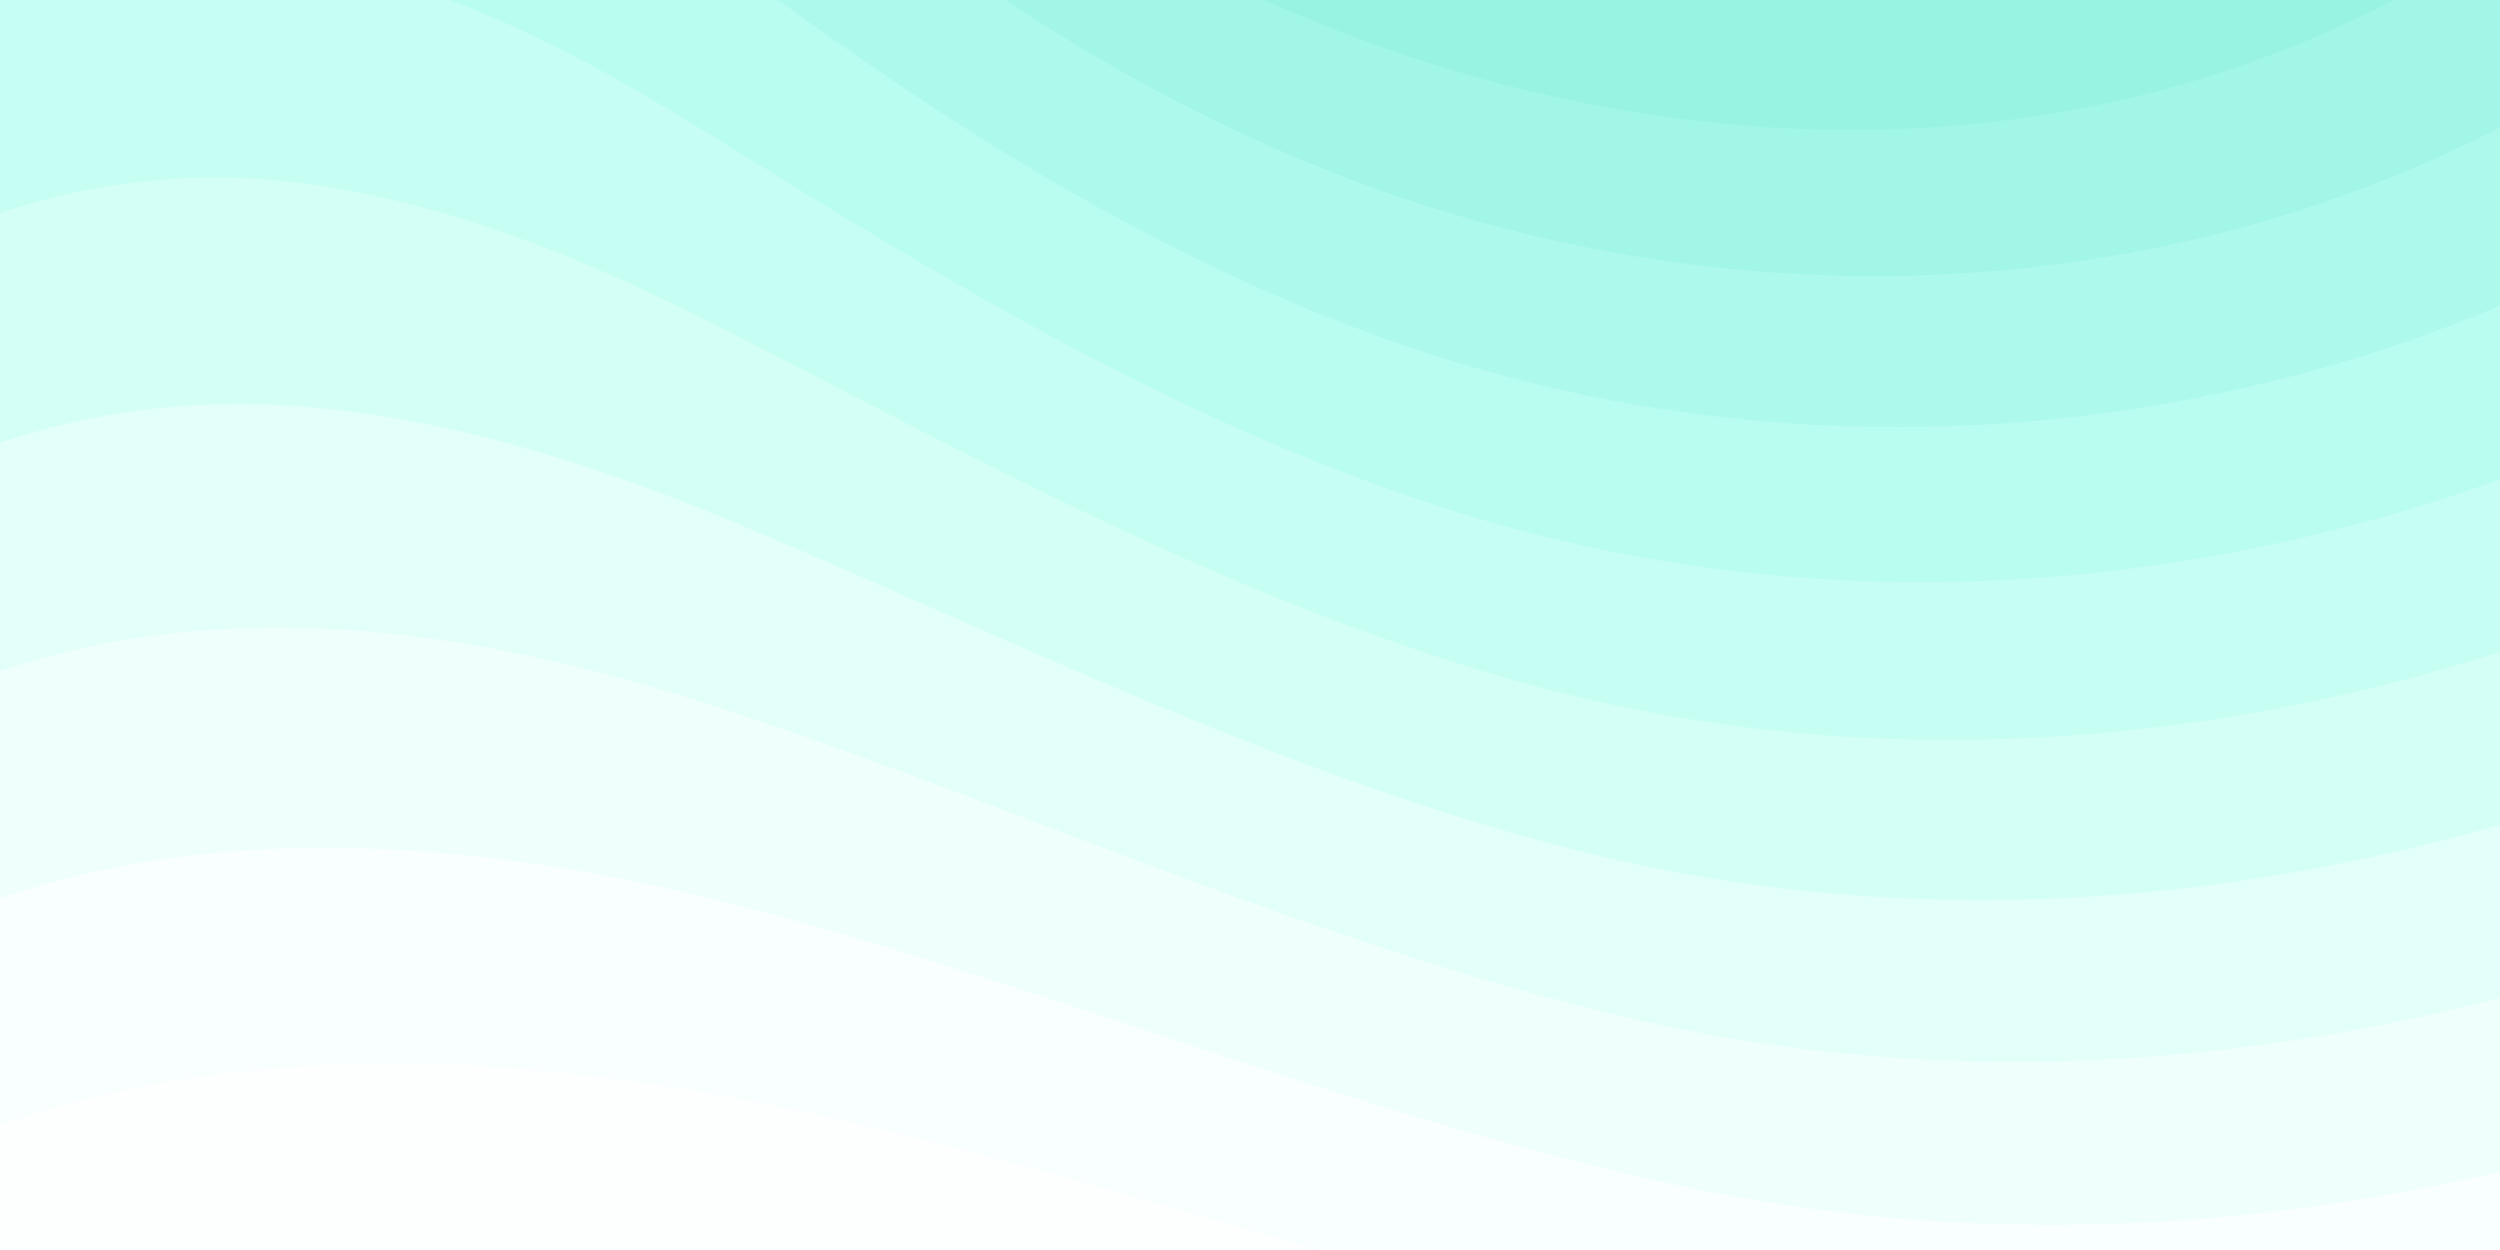
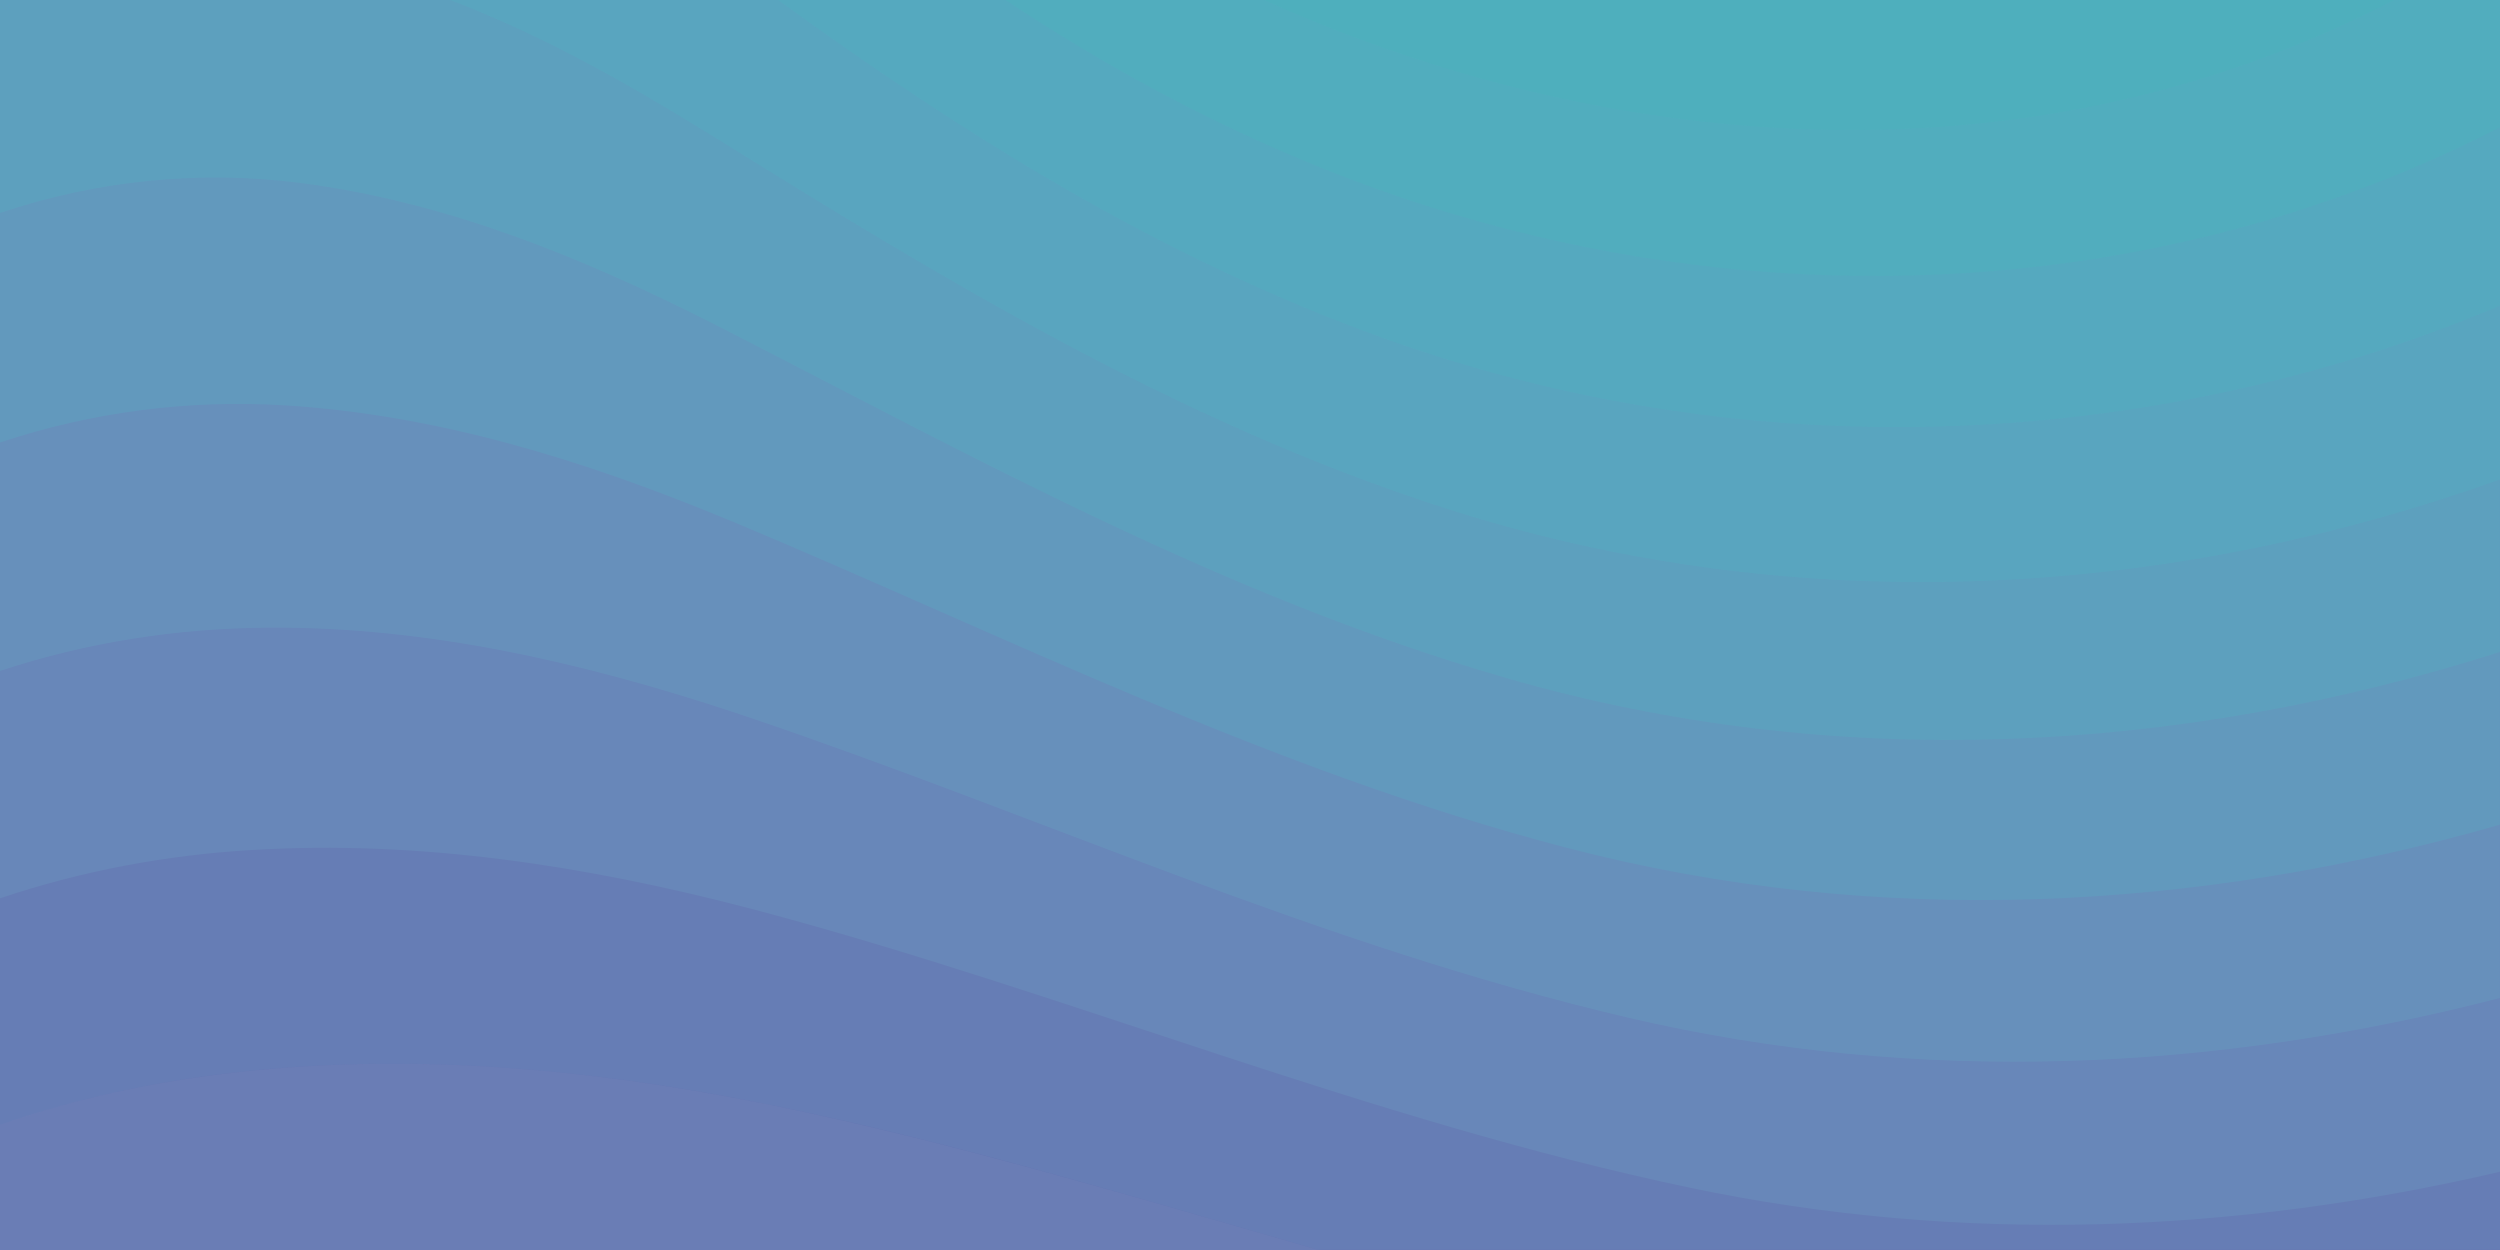
<svg xmlns="http://www.w3.org/2000/svg" width="100%" height="100%" viewBox="0 0 1600 800">
-   <rect fill="#FFFFFF" width="1600" height="800" />
+   <rect fill="#6172B0" width="1600" height="800" />
  <g fill-opacity="0.08">
    <path fill="#d6fef7" d="M486 705.8c-109.3-21.8-223.4-32.2-335.3-19.4C99.5 692.1 49 703 0 719.8V800h843.8c-115.9-33.2-230.8-68.1-347.6-92.2C492.8 707.1 489.4 706.5 486 705.8z" />
    <path fill="#acfdef" d="M1600 0H0v719.8c49-16.8 99.5-27.8 150.7-33.5c111.9-12.7 226-2.4 335.3 19.4c3.4 0.7 6.8 1.4 10.2 2c116.8 24 231.7 59 347.6 92.2H1600V0z" />
    <path fill="#83fce7" d="M478.4 581c3.2 0.8 6.4 1.7 9.5 2.5c196.2 52.5 388.7 133.5 593.5 176.6c174.2 36.6 349.5 29.2 518.6-10.2V0H0v574.9c52.3-17.6 106.5-27.7 161.1-30.9C268.4 537.4 375.7 554.2 478.4 581z" />
    <path fill="#59fbdf" d="M0 0v429.4c55.6-18.4 113.5-27.3 171.4-27.7c102.8-0.8 203.2 22.7 299.3 54.5c3 1 5.9 2 8.9 3c183.6 62 365.7 146.1 562.4 192.1c186.7 43.7 376.3 34.4 557.9-12.6V0H0z" />
    <path fill="#30FAD7" d="M181.8 259.4c98.2 6 191.9 35.2 281.3 72.1c2.8 1.1 5.5 2.3 8.3 3.4c171 71.6 342.7 158.5 531.3 207.7c198.8 51.8 403.4 40.8 597.3-14.8V0H0v283.2C59 263.6 120.6 255.7 181.8 259.4z" />
    <path fill="#2ef1d0" d="M1600 0H0v136.3c62.3-20.9 127.7-27.5 192.2-19.2c93.6 12.1 180.5 47.7 263.3 89.6c2.6 1.3 5.1 2.6 7.7 3.9c158.4 81.1 319.7 170.9 500.3 223.2c210.5 61 430.8 49 636.6-16.6V0z" />
    <path fill="#2de9c8" d="M454.9 86.3C600.7 177 751.6 269.3 924.1 325c208.6 67.4 431.3 60.8 637.9-5.3c12.8-4.1 25.4-8.4 38.1-12.9V0H288.1c56 21.3 108.7 50.6 159.7 82C450.2 83.4 452.5 84.9 454.9 86.3z" />
    <path fill="#2be0c1" d="M1600 0H498c118.1 85.8 243.5 164.5 386.8 216.2c191.8 69.2 400 74.7 595 21.1c40.8-11.2 81.1-25.2 120.3-41.7V0z" />
    <path fill="#2ad8b9" d="M1397.5 154.8c47.2-10.6 93.6-25.3 138.6-43.8c21.7-8.9 43-18.8 63.9-29.5V0H643.4c62.9 41.7 129.7 78.2 202.1 107.4C1020.4 178.1 1214.2 196.1 1397.5 154.8z" />
    <path fill="#28CFB2" d="M1315.3 72.4c75.3-12.6 148.9-37.1 216.8-72.4h-723C966.8 71 1144.7 101 1315.3 72.4z" />
  </g>
</svg>
